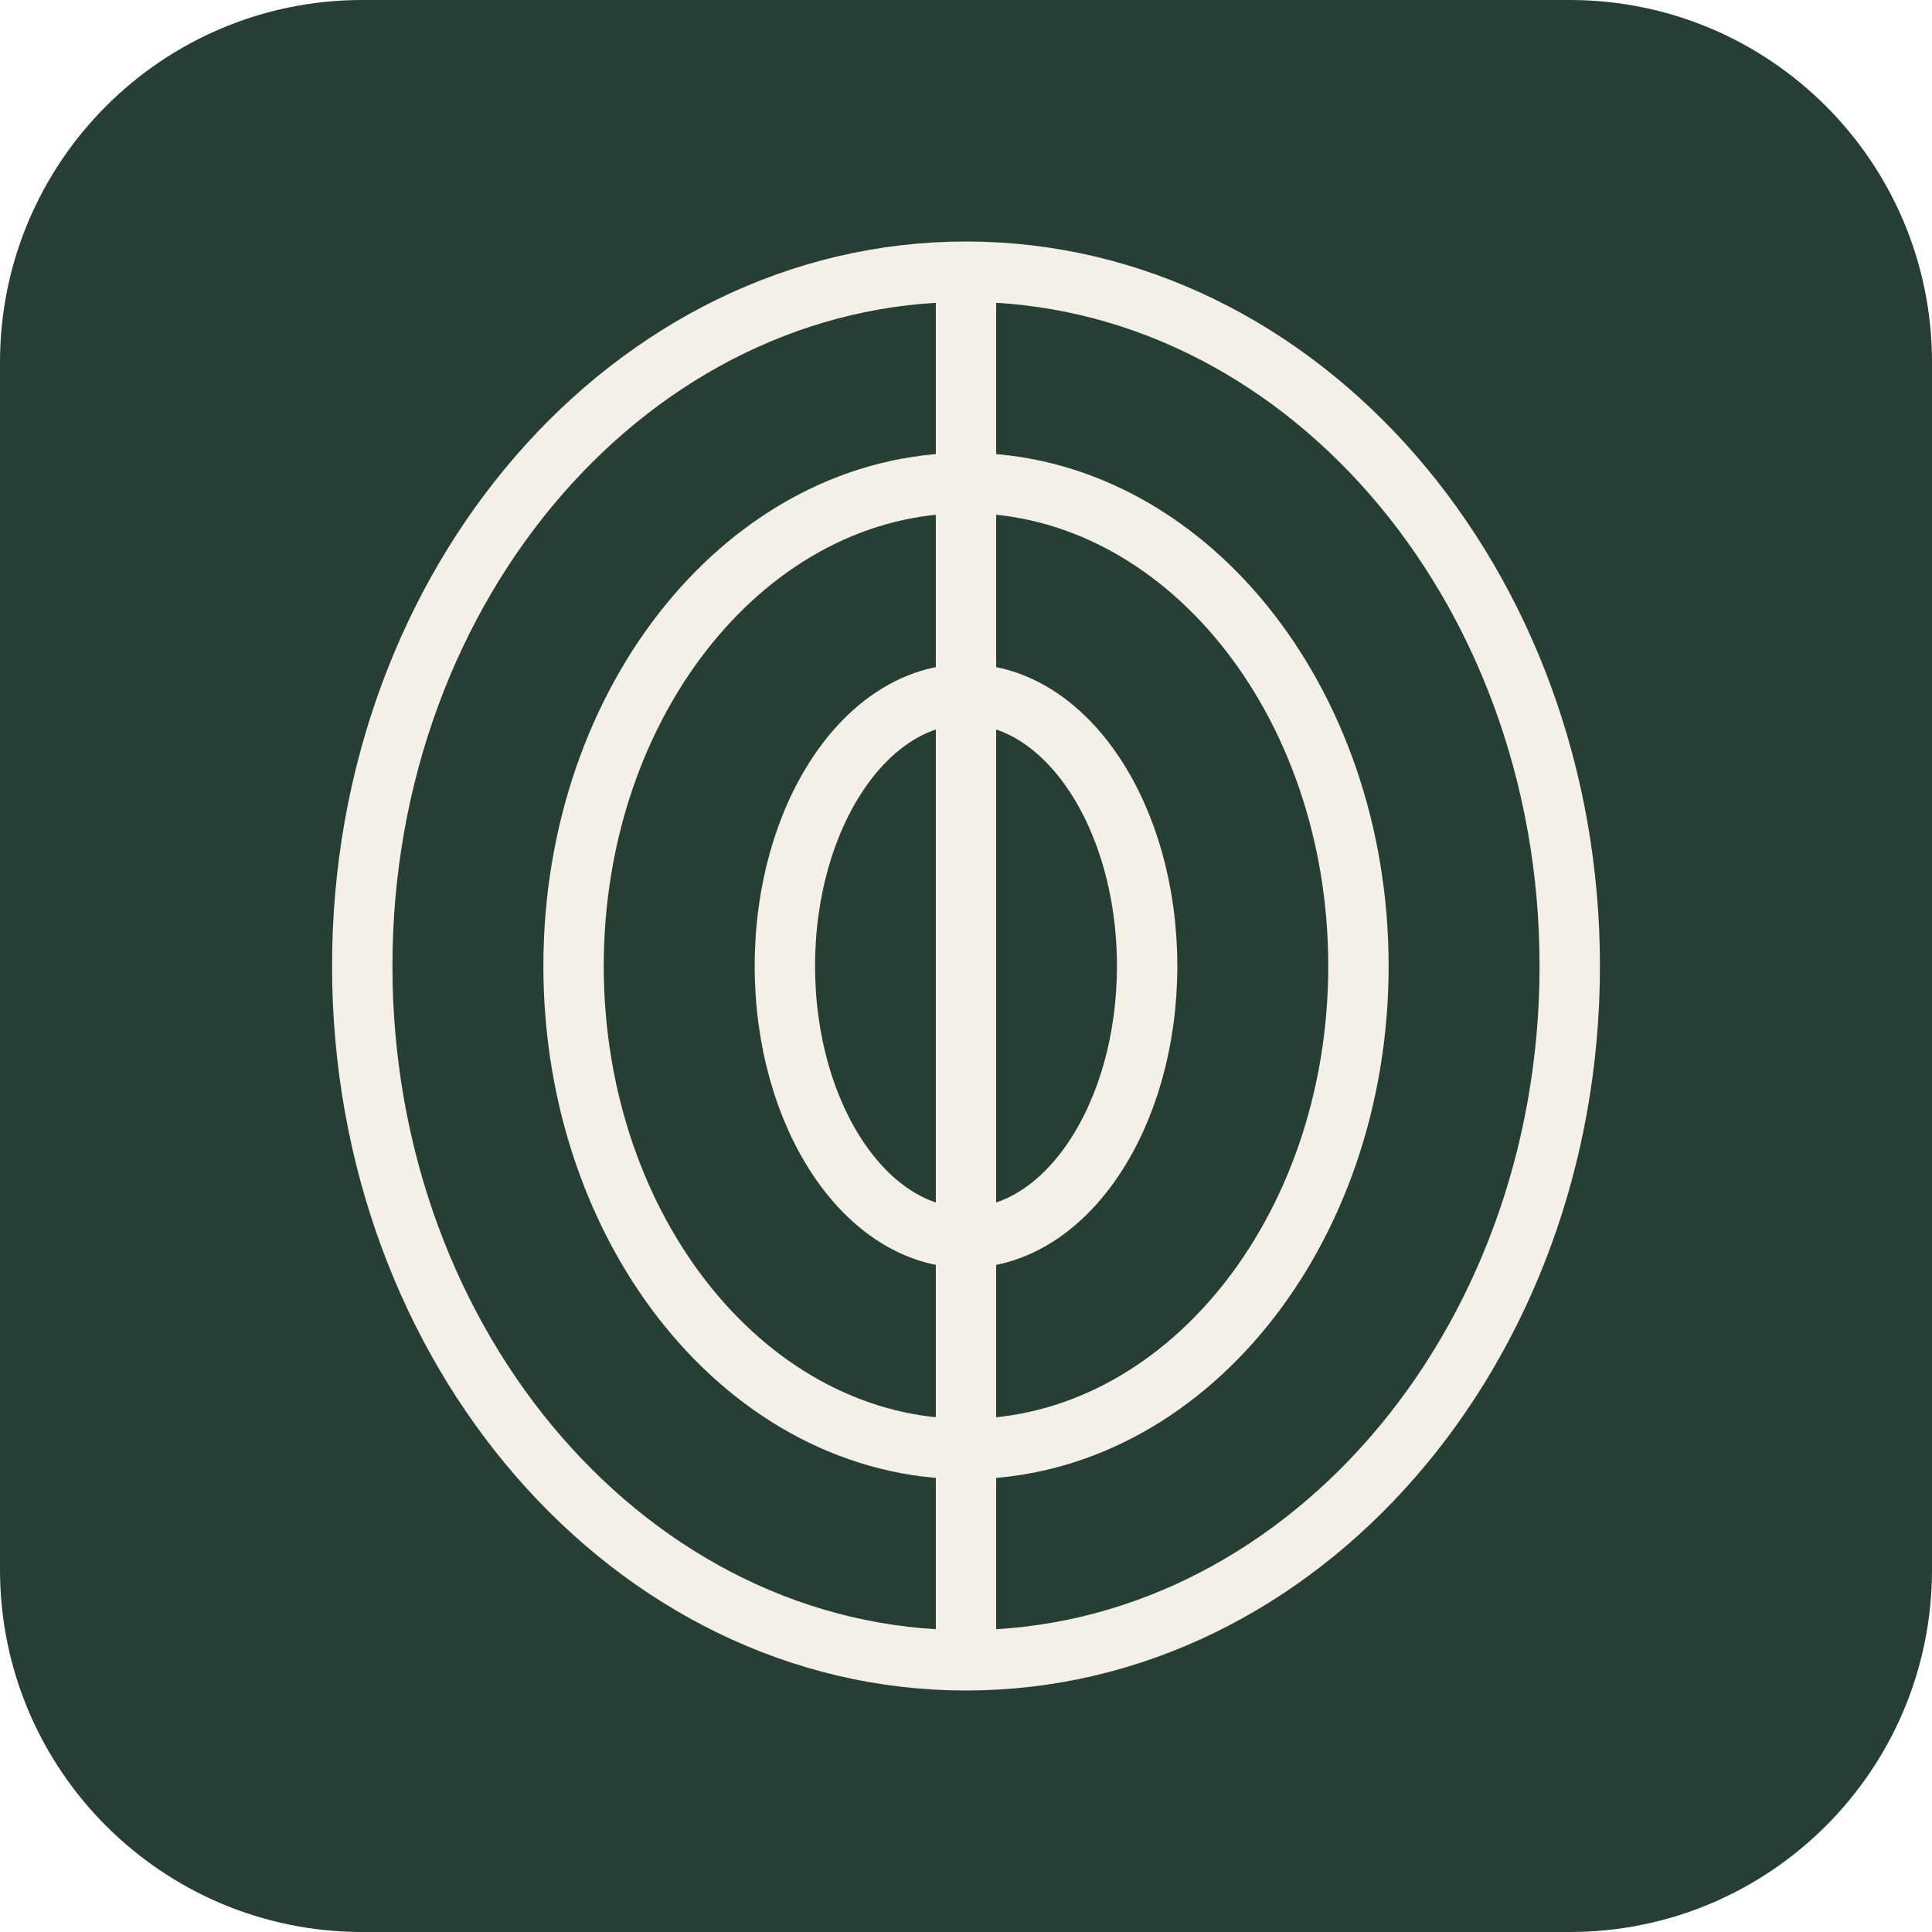
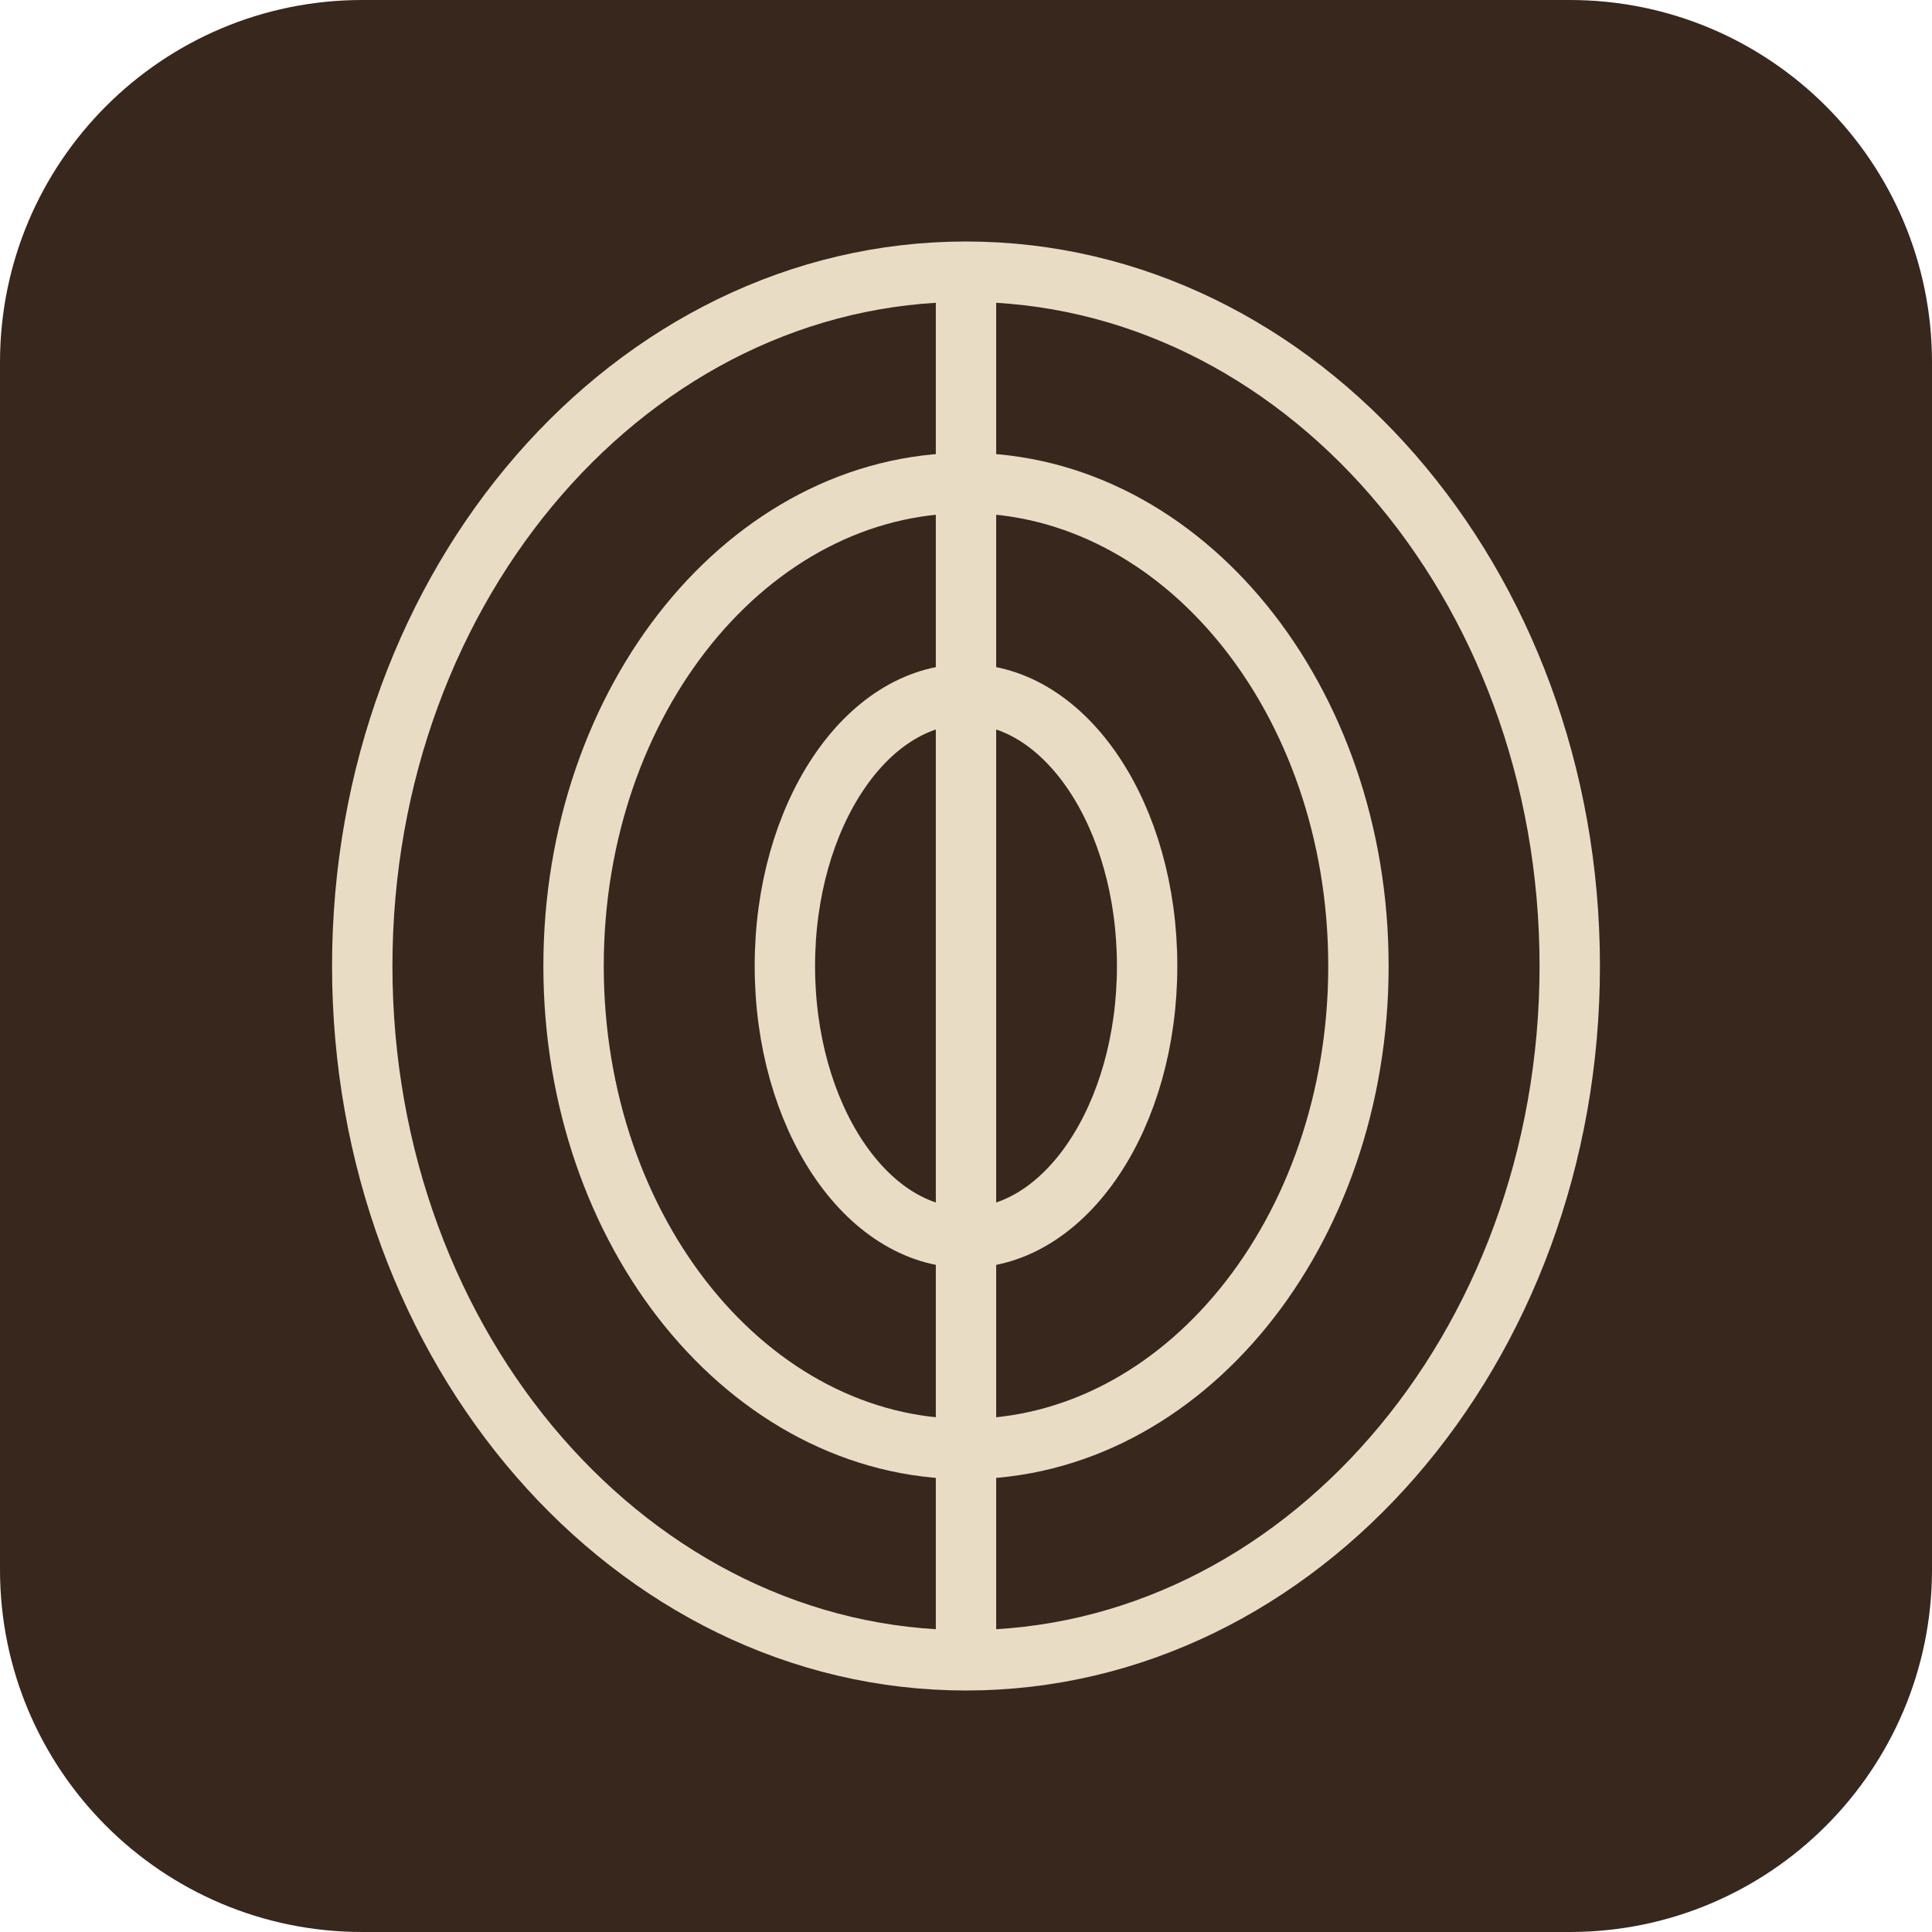
<svg xmlns="http://www.w3.org/2000/svg" viewBox="0 0 64 64">
-   <rect width="64" height="64" rx="12" fill="#263e33" />
-   <g fill="none" stroke="#f4f0e7" stroke-width="2">
+   <rect width="64" height="64" rx="12" fill="#38271D" />
+   <g fill="none" stroke="#E9DCC5" stroke-width="2">
    <ellipse cx="32" cy="32" rx="20" ry="23" />
    <ellipse cx="32" cy="32" rx="13" ry="16" />
    <ellipse cx="32" cy="32" rx="6" ry="9" />
    <path d="M32 9v46" />
  </g>
</svg>
